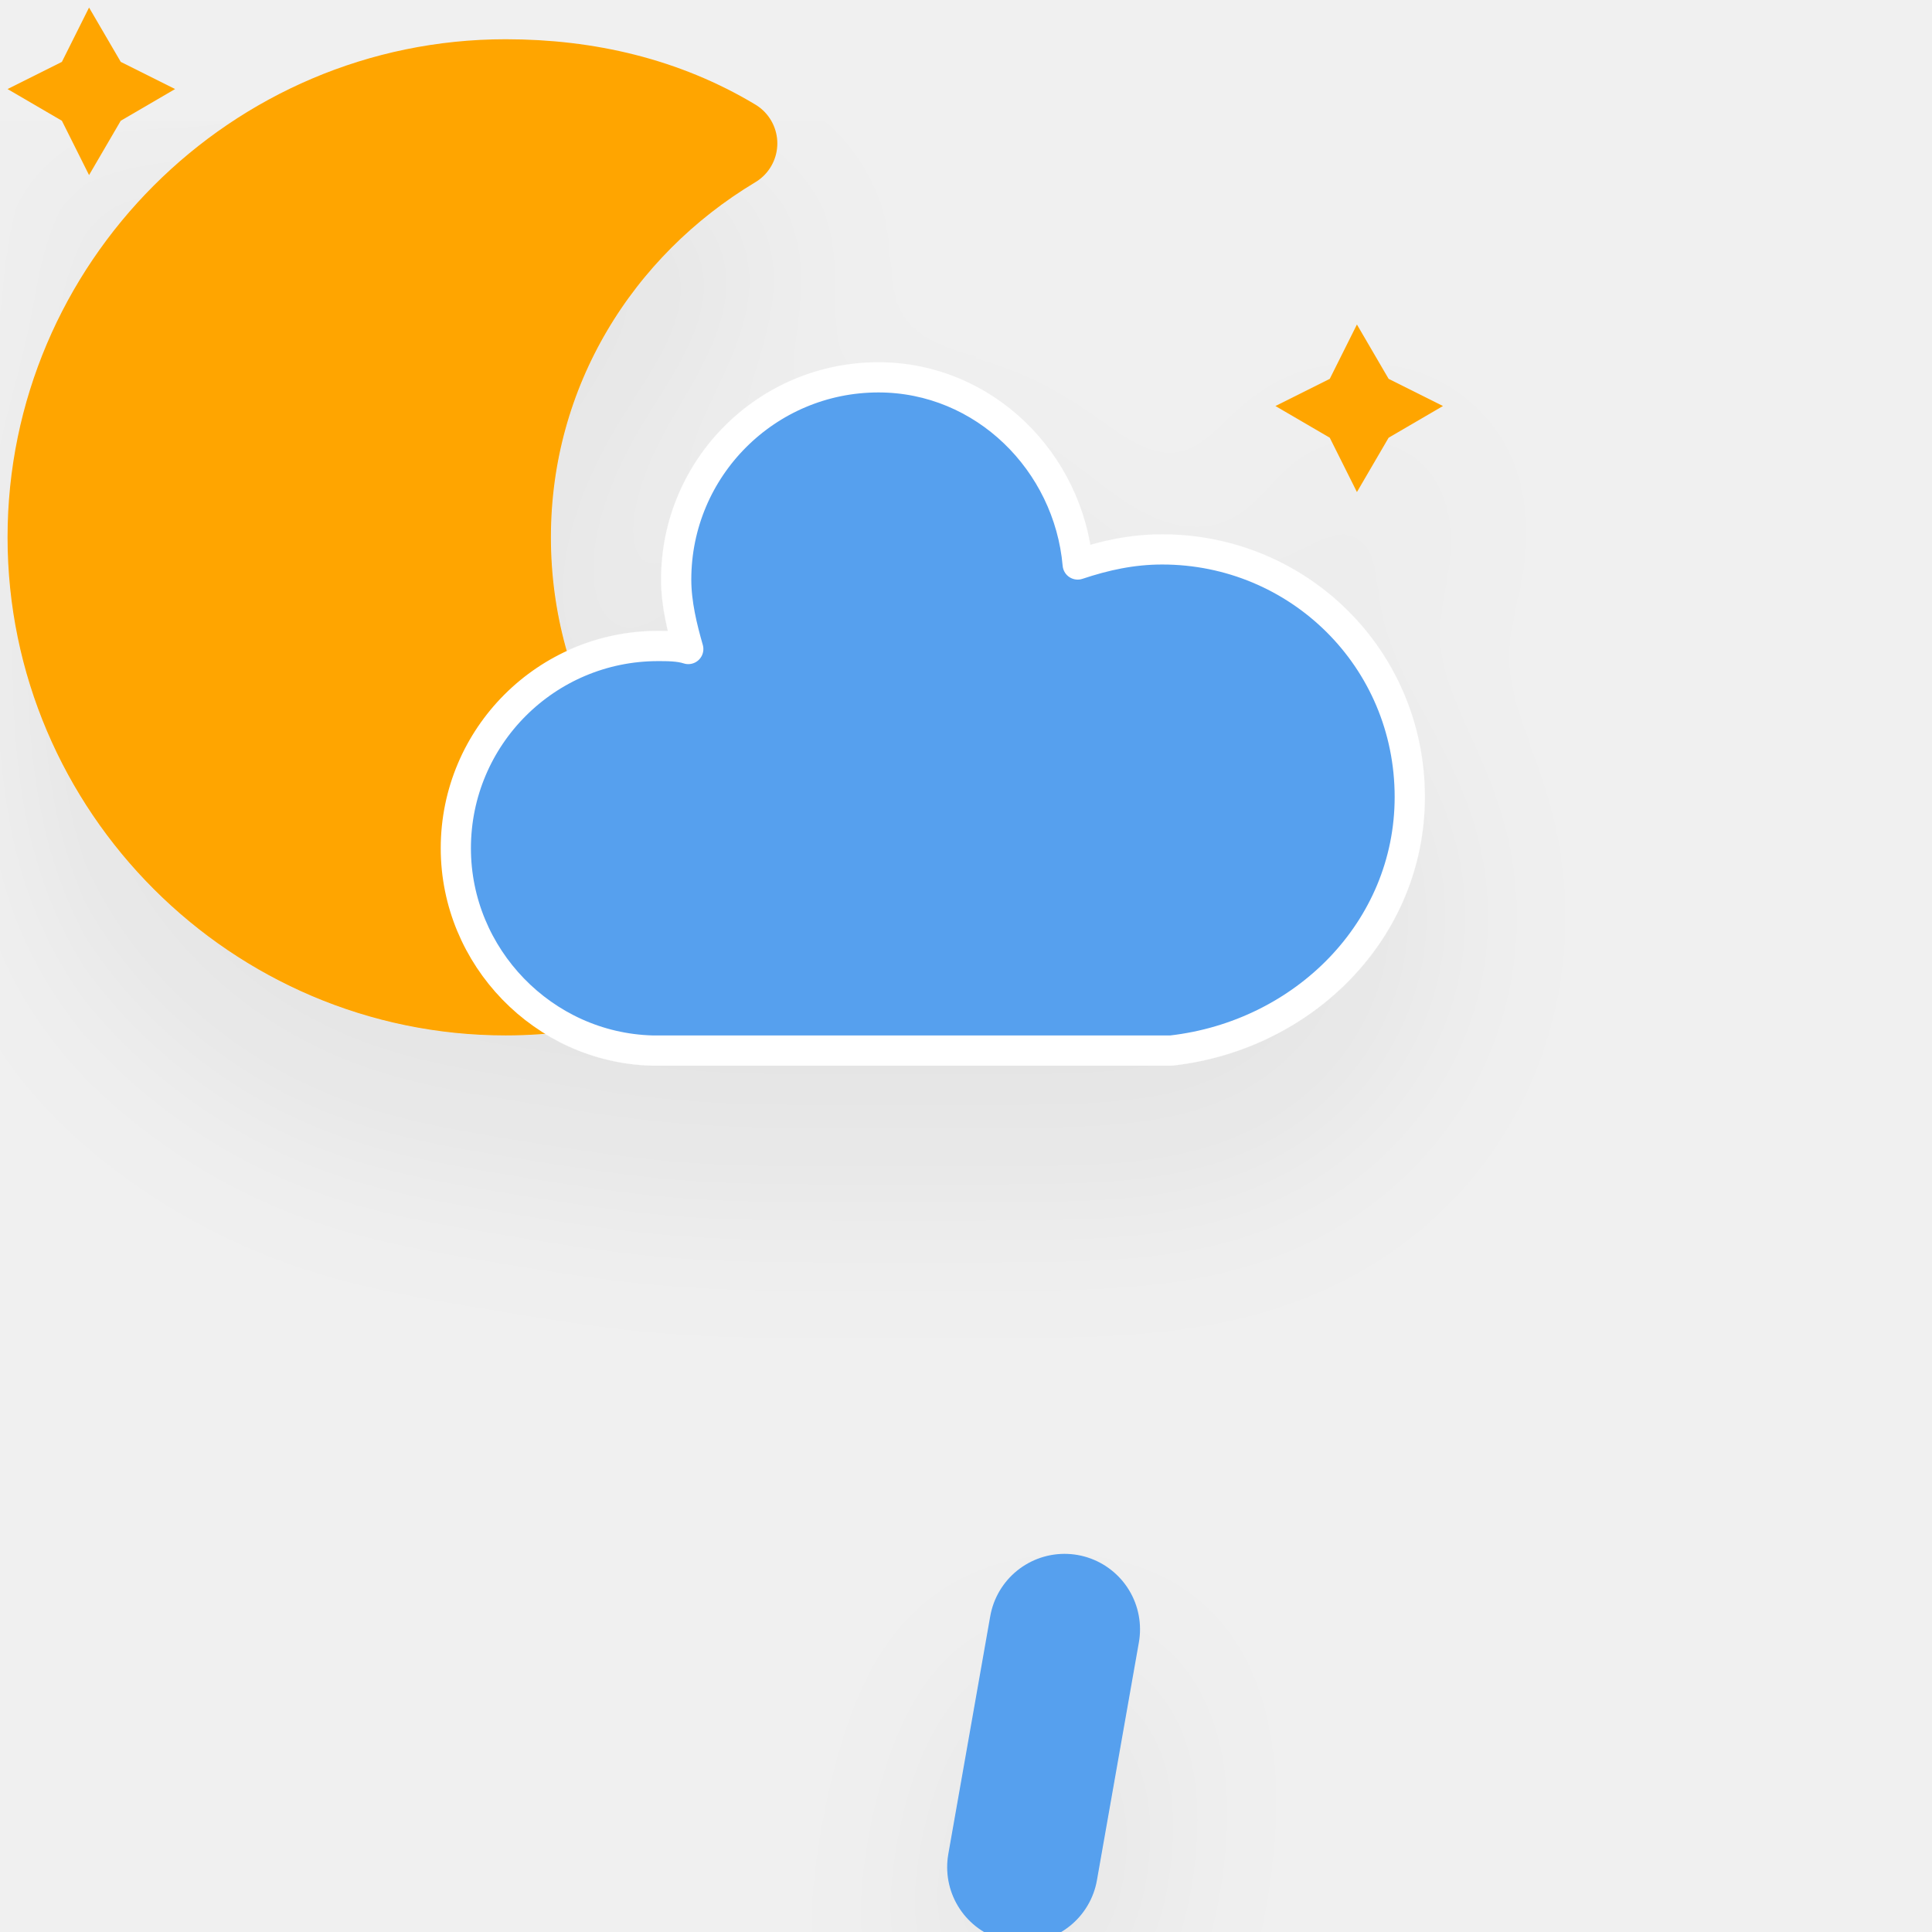
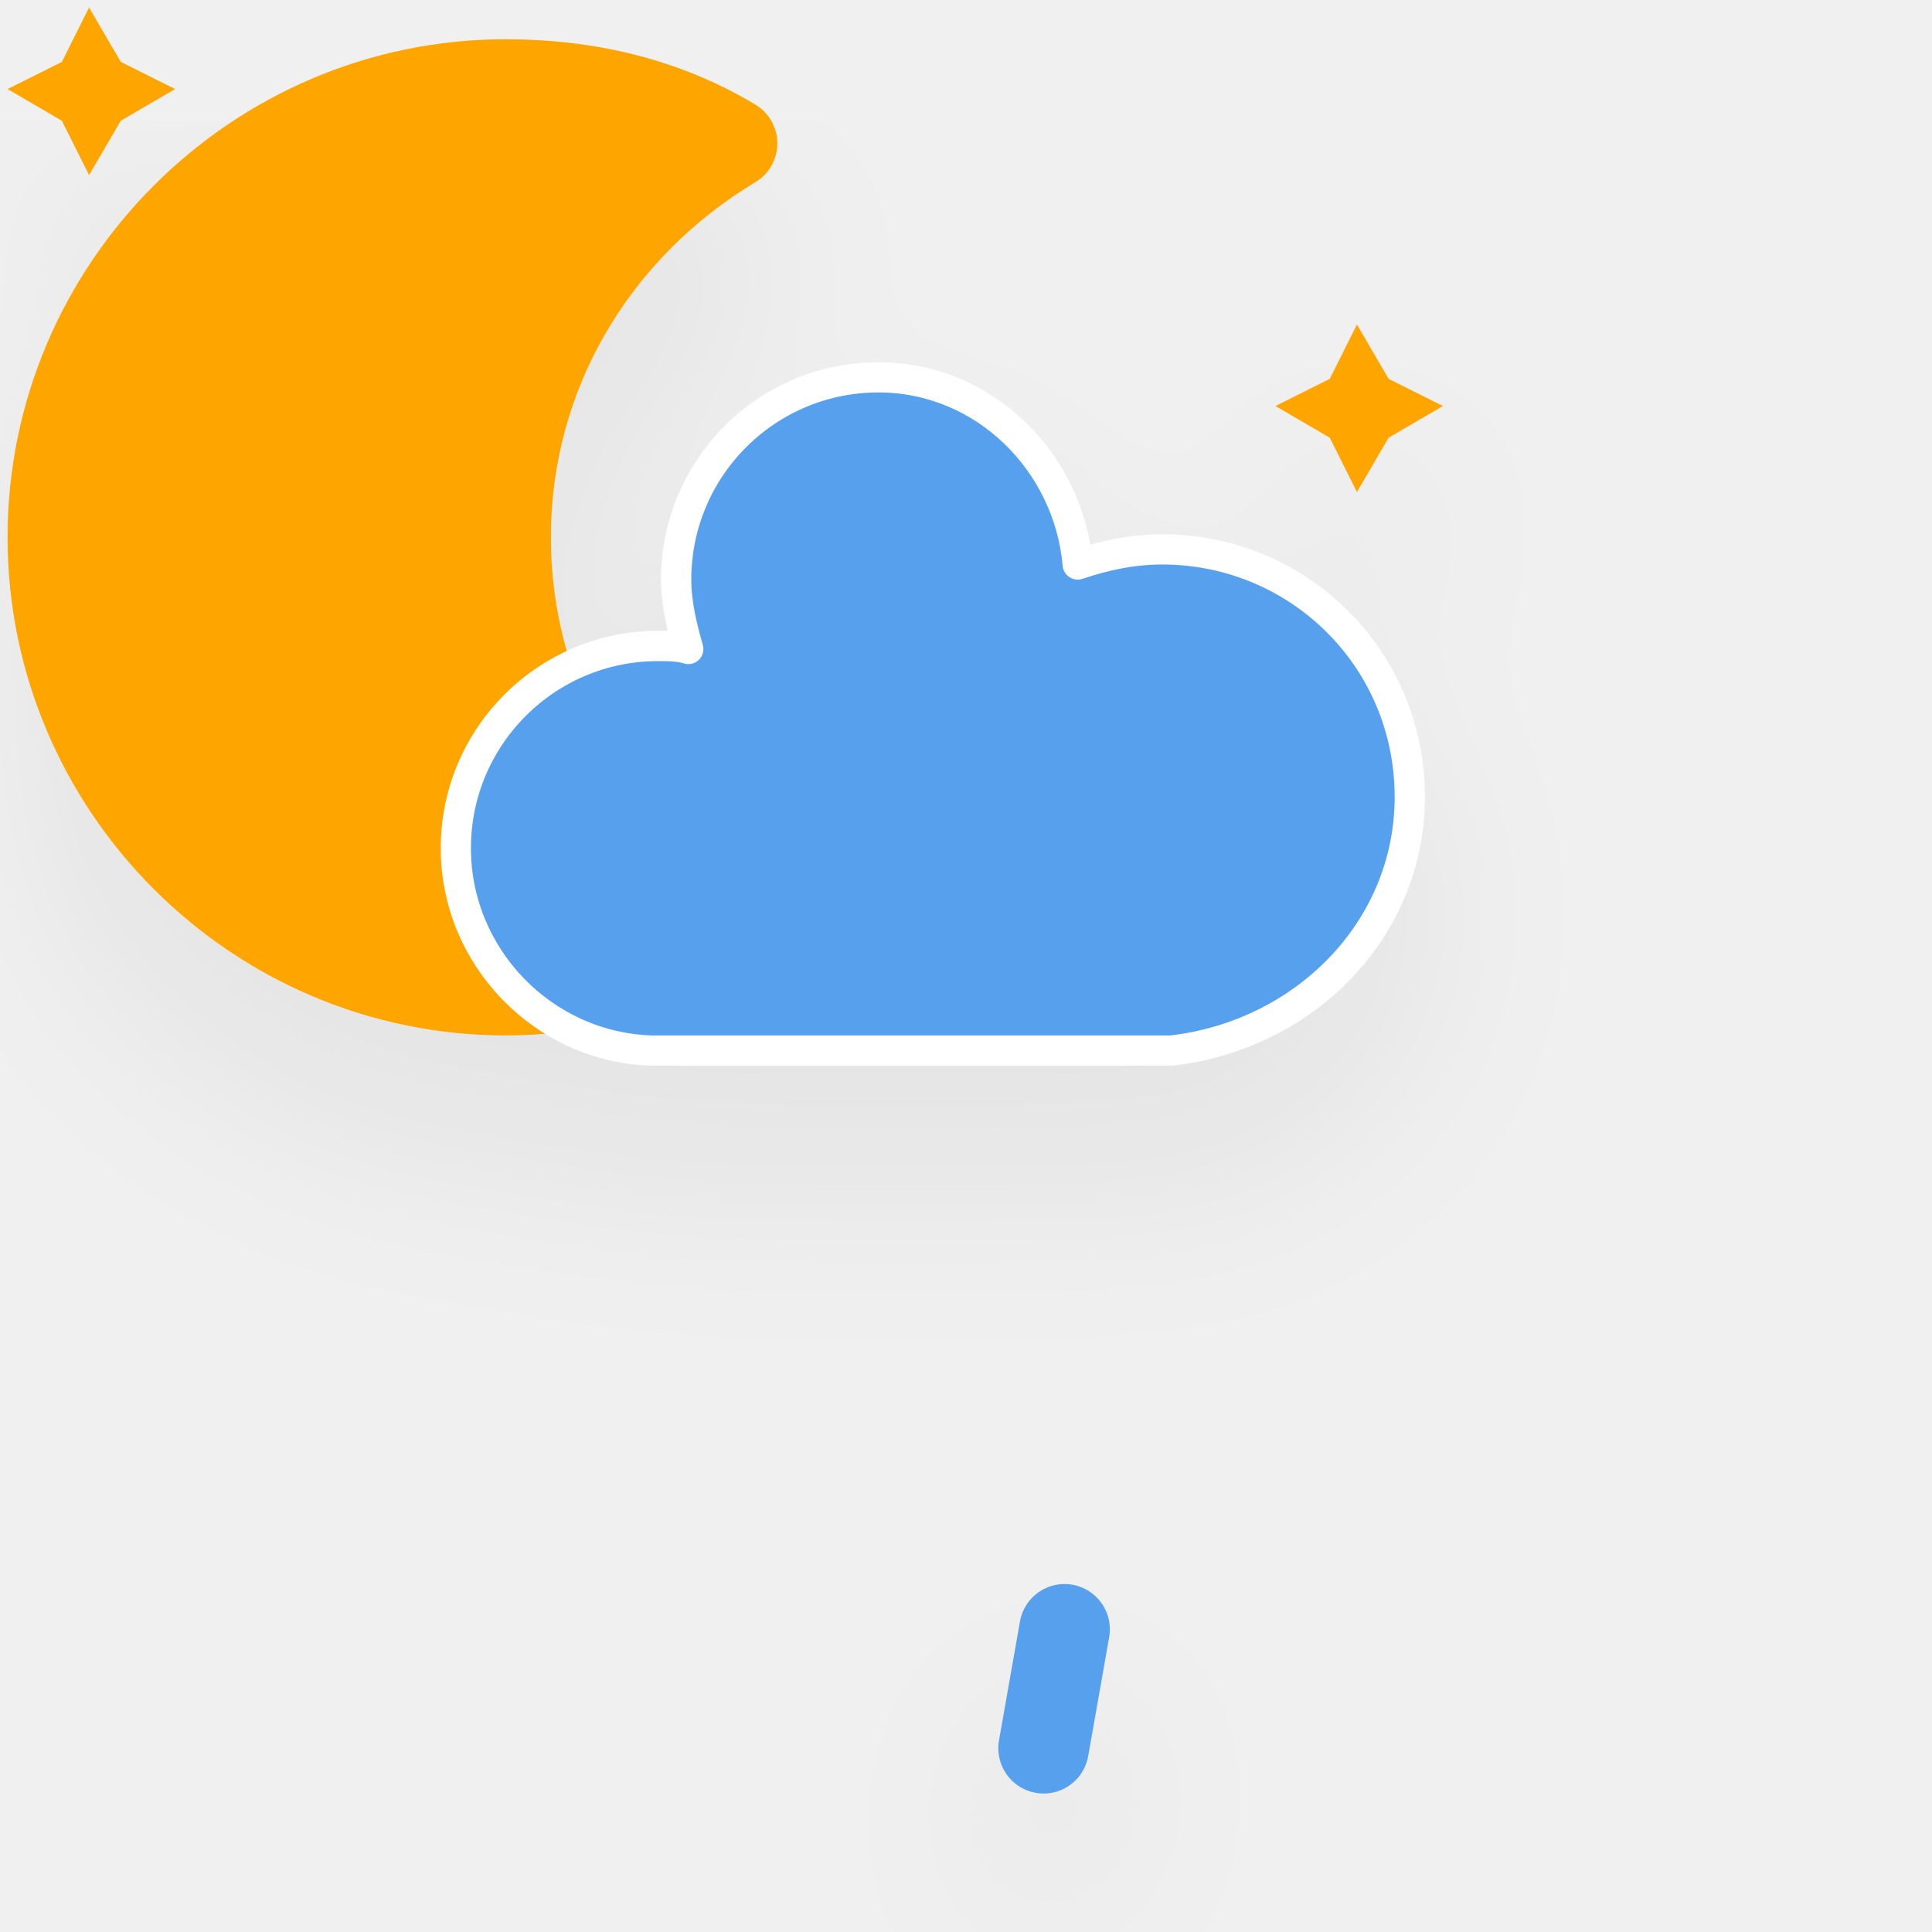
<svg xmlns="http://www.w3.org/2000/svg" version="1.1" width="64" height="64" viewbox="0 0 64 64">
  <defs>
    <filter id="blur" width="200%" height="200%">
      <feGaussianBlur in="SourceAlpha" stdDeviation="3" />
      <feOffset dx="0" dy="4" result="offsetblur" />
      <feComponentTransfer>
        <feFuncA type="linear" slope="0.05" />
      </feComponentTransfer>
      <feMerge>
        <feMergeNode />
        <feMergeNode in="SourceGraphic" />
      </feMerge>
    </filter>
    <style type="text/css">
        </style>
  </defs>
  <g filter="url(#blur)" id="rainy-1">
    <g transform="translate(20,10)">
      <g transform="translate(-25,-12), scale(1.5)">
        <g class="am-weather-moon-star-1">
          <polygon fill="orange" points="3.3,1.5 4,2.7 5.2,3.3 4,4 3.3,5.2 2.7,4 1.5,3.3 2.7,2.7" stroke="none" stroke-miterlimit="10" transform="translate(2,0)" />
        </g>
        <g class="am-weather-moon-star-2">
          <polygon fill="orange" points="3.3,1.5 4,2.7 5.2,3.3 4,4 3.3,5.2 2.7,4 1.5,3.3 2.7,2.7" stroke="none" stroke-miterlimit="10" transform="translate(30,7)" />
        </g>
        <g class="am-weather-moon">
          <path d="M14.5,13.2c0-3.7,2-6.9,5-8.7   c-1.5-0.9-3.2-1.3-5-1.3c-5.5,0-10,4.5-10,10s4.5,10,10,10c1.8,0,3.5-0.5,5-1.3C16.5,20.2,14.5,16.9,14.5,13.2z" fill="orange" stroke="orange" stroke-linejoin="round" stroke-width="2" />
        </g>
      </g>
      <g style="scale: 1.6;">
        <path d="M47.7,35.4c0-4.6-3.7-8.2-8.2-8.2c-1,0-1.9,0.2-2.8,0.5c-0.3-3.4-3.1-6.2-6.6-6.2c-3.7,0-6.7,3-6.7,6.7c0,0.8,0.2,1.6,0.4,2.3    c-0.3-0.1-0.7-0.1-1-0.1c-3.7,0-6.7,3-6.7,6.7c0,3.6,2.9,6.6,6.5,6.7l17.2,0C44.2,43.3,47.7,39.8,47.7,35.4z" fill="#57A0EE" stroke="white" stroke-linejoin="round" stroke-width="1" transform="translate(-21,-19)" />
      </g>
    </g>
    <g transform="translate(41,56), rotate(10)">
-       <line class="am-weather-rain-1" fill="none" stroke="#57A0EE" stroke-linecap="round" transform="translate(-6,-1)" x1="0" x2="0" y1="0" stroke-width="5" y2="12" stroke-dasharray="8,9" />
+       <line class="am-weather-rain-1" fill="none" stroke="#57A0EE" stroke-linecap="round" transform="translate(-6,-1)" x1="0" x2="0" y1="0" stroke-width="3" y2="12" stroke-dasharray="4,9" />
    </g>
  </g>
</svg>
